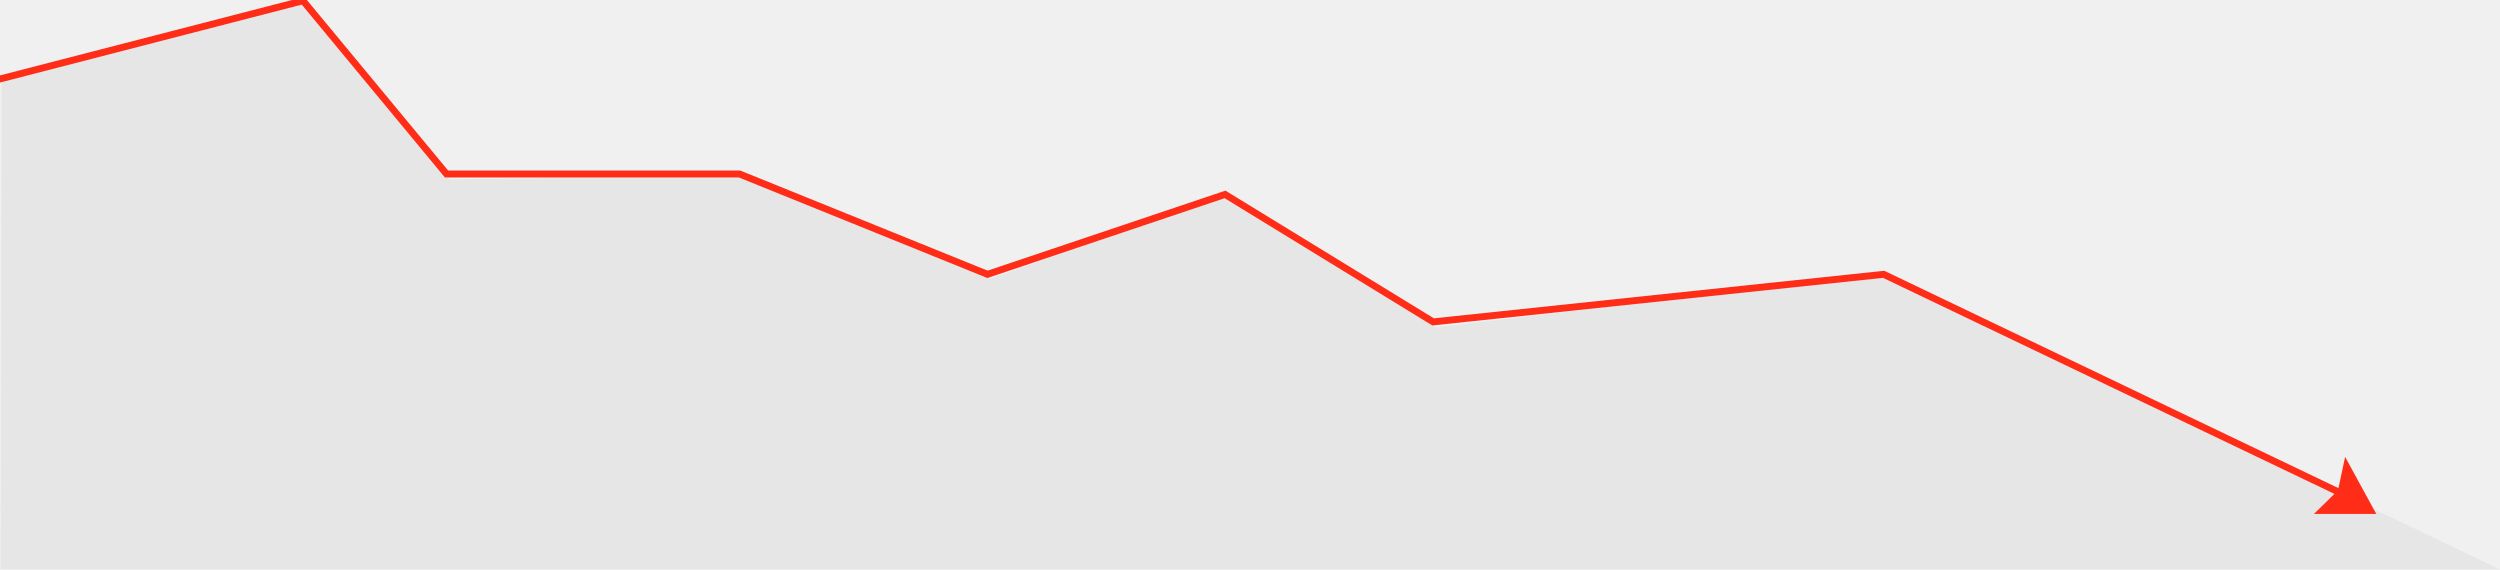
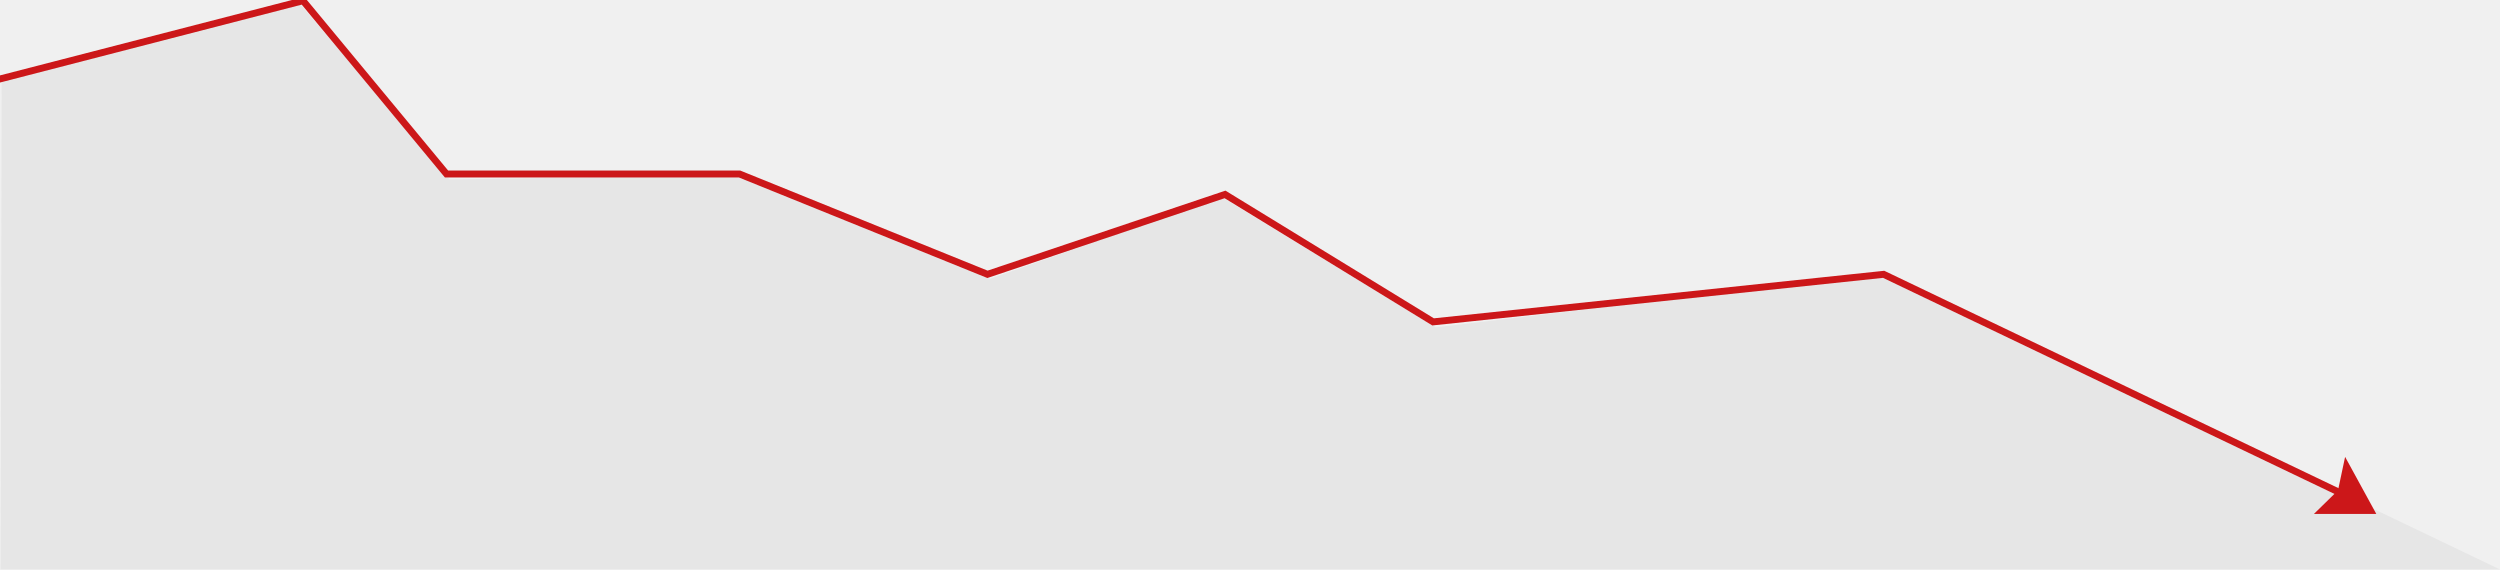
<svg xmlns="http://www.w3.org/2000/svg" xmlns:ns1="http://www.openswatchbook.org/uri/2009/osb" width="508.19mm" height="115.86mm" viewBox="0 0 508.19 115.86" version="1.1" id="svg8">
  <defs id="defs2">
    <linearGradient id="linearGradient2800" ns1:paint="solid">
      <stop style="stop-color:#008000;stop-opacity:1;" offset="0" id="stop2798" />
    </linearGradient>
    <filter style="color-interpolation-filters:sRGB" id="filter2832">
      <feGaussianBlur stdDeviation="34.869 2" result="blur" id="feGaussianBlur2830" />
    </filter>
  </defs>
  <g id="layer1" transform="translate(119.637,-70.26367)" style="fill:#e6e6e6;fill-opacity:1;fill-rule:evenodd;stroke:none;stroke-opacity:1">
    <path style="fill:#e6e6e6;stroke:none;stroke-width:0.265px;stroke-linecap:butt;stroke-linejoin:miter;stroke-opacity:1;fill-opacity:1;fill-rule:evenodd" d="M -119.504,185.992 H 388.496 L 263.264,126.026 172.221,136.79 128.717,110.329 81.625,126.923 30.049,105.844 l -58.304,0.897 -30.946,-36.328 -60.098,16.146 z" id="path911" />
  </g>
  <g id="layer1-3-0" transform="translate(160.5565,256.7156)" style="fill:#000000;fill-opacity:1;fill-rule:evenodd;stroke:#000000;stroke-opacity:1">
    <path style="fill:#000000;fill-opacity:1;fill-rule:evenodd;stroke:#000000;stroke-width:0.265px;stroke-linecap:butt;stroke-linejoin:miter;stroke-opacity:1" d="m -119.279,97.194 57.117,-15.534 30.907,35.982 61.321,-1.892 50.927,22.51 47.312,-16.805 44.149,27.481 90.049,-13.105 106.769,50.161 h 19.223 L 263.264,126.026 172.221,136.79 128.717,110.329 81.625,126.923 30.049,105.844 l -58.304,0.897 -30.946,-36.328 -60.098,16.146 z" id="path911-9-5" />
  </g>
  <g id="layer1-3-5" transform="translate(826.4693,-42.45309)" style="fill:#ffffff;fill-opacity:1;fill-rule:evenodd;stroke:#000000;stroke-opacity:1">
    <path style="fill:#ffffff;fill-opacity:1;fill-rule:evenodd;stroke:#000000;stroke-width:0.265px;stroke-linecap:butt;stroke-linejoin:miter;stroke-opacity:1" d="m -118.639,91.442 57.117,-15.534 30.907,35.982 61.321,-1.892 50.927,22.51 47.312,-16.805 44.149,27.481 90.049,-13.105 115.077,55.593 10.276,0.32 -125.231,-59.965 -91.044,10.764 -43.504,-26.461 -47.092,16.594 -51.576,-21.079 -58.304,0.897 -30.946,-36.328 -60.098,16.146 z" id="path911-9-7" />
  </g>
  <g id="Group-10" transform="matrix(0.3524561,0,0,0.3516628,-4.751349,0.149465)" style="fill:none;fill-rule:evenodd;stroke:none;stroke-width:1">
-     <polyline id="Path-2" stroke="#ff2d18" stroke-width="4" points="0 48.713 188.231 -8.52651283e-14 271 100.15 440 100.15 583 158.143 720 111.962 840 185.637 1099.861 158.143 1365 285.325" />
-     <polygon id="Triangle" fill="#ff2d18" points="1366,263.667 1384,296.667 1348,296.667 1361.896,283.048 " />
+     <polyline id="Path-2" stroke="#cc1719" stroke-width="4" points="0 48.713 188.231 -8.52651283e-14 271 100.15 440 100.15 583 158.143 720 111.962 840 185.637 1099.861 158.143 1365 285.325" />
+     <polygon id="Triangle" fill="#cc1719" points="1366,263.667 1384,296.667 1348,296.667 1361.896,283.048 " />
  </g>
</svg>
